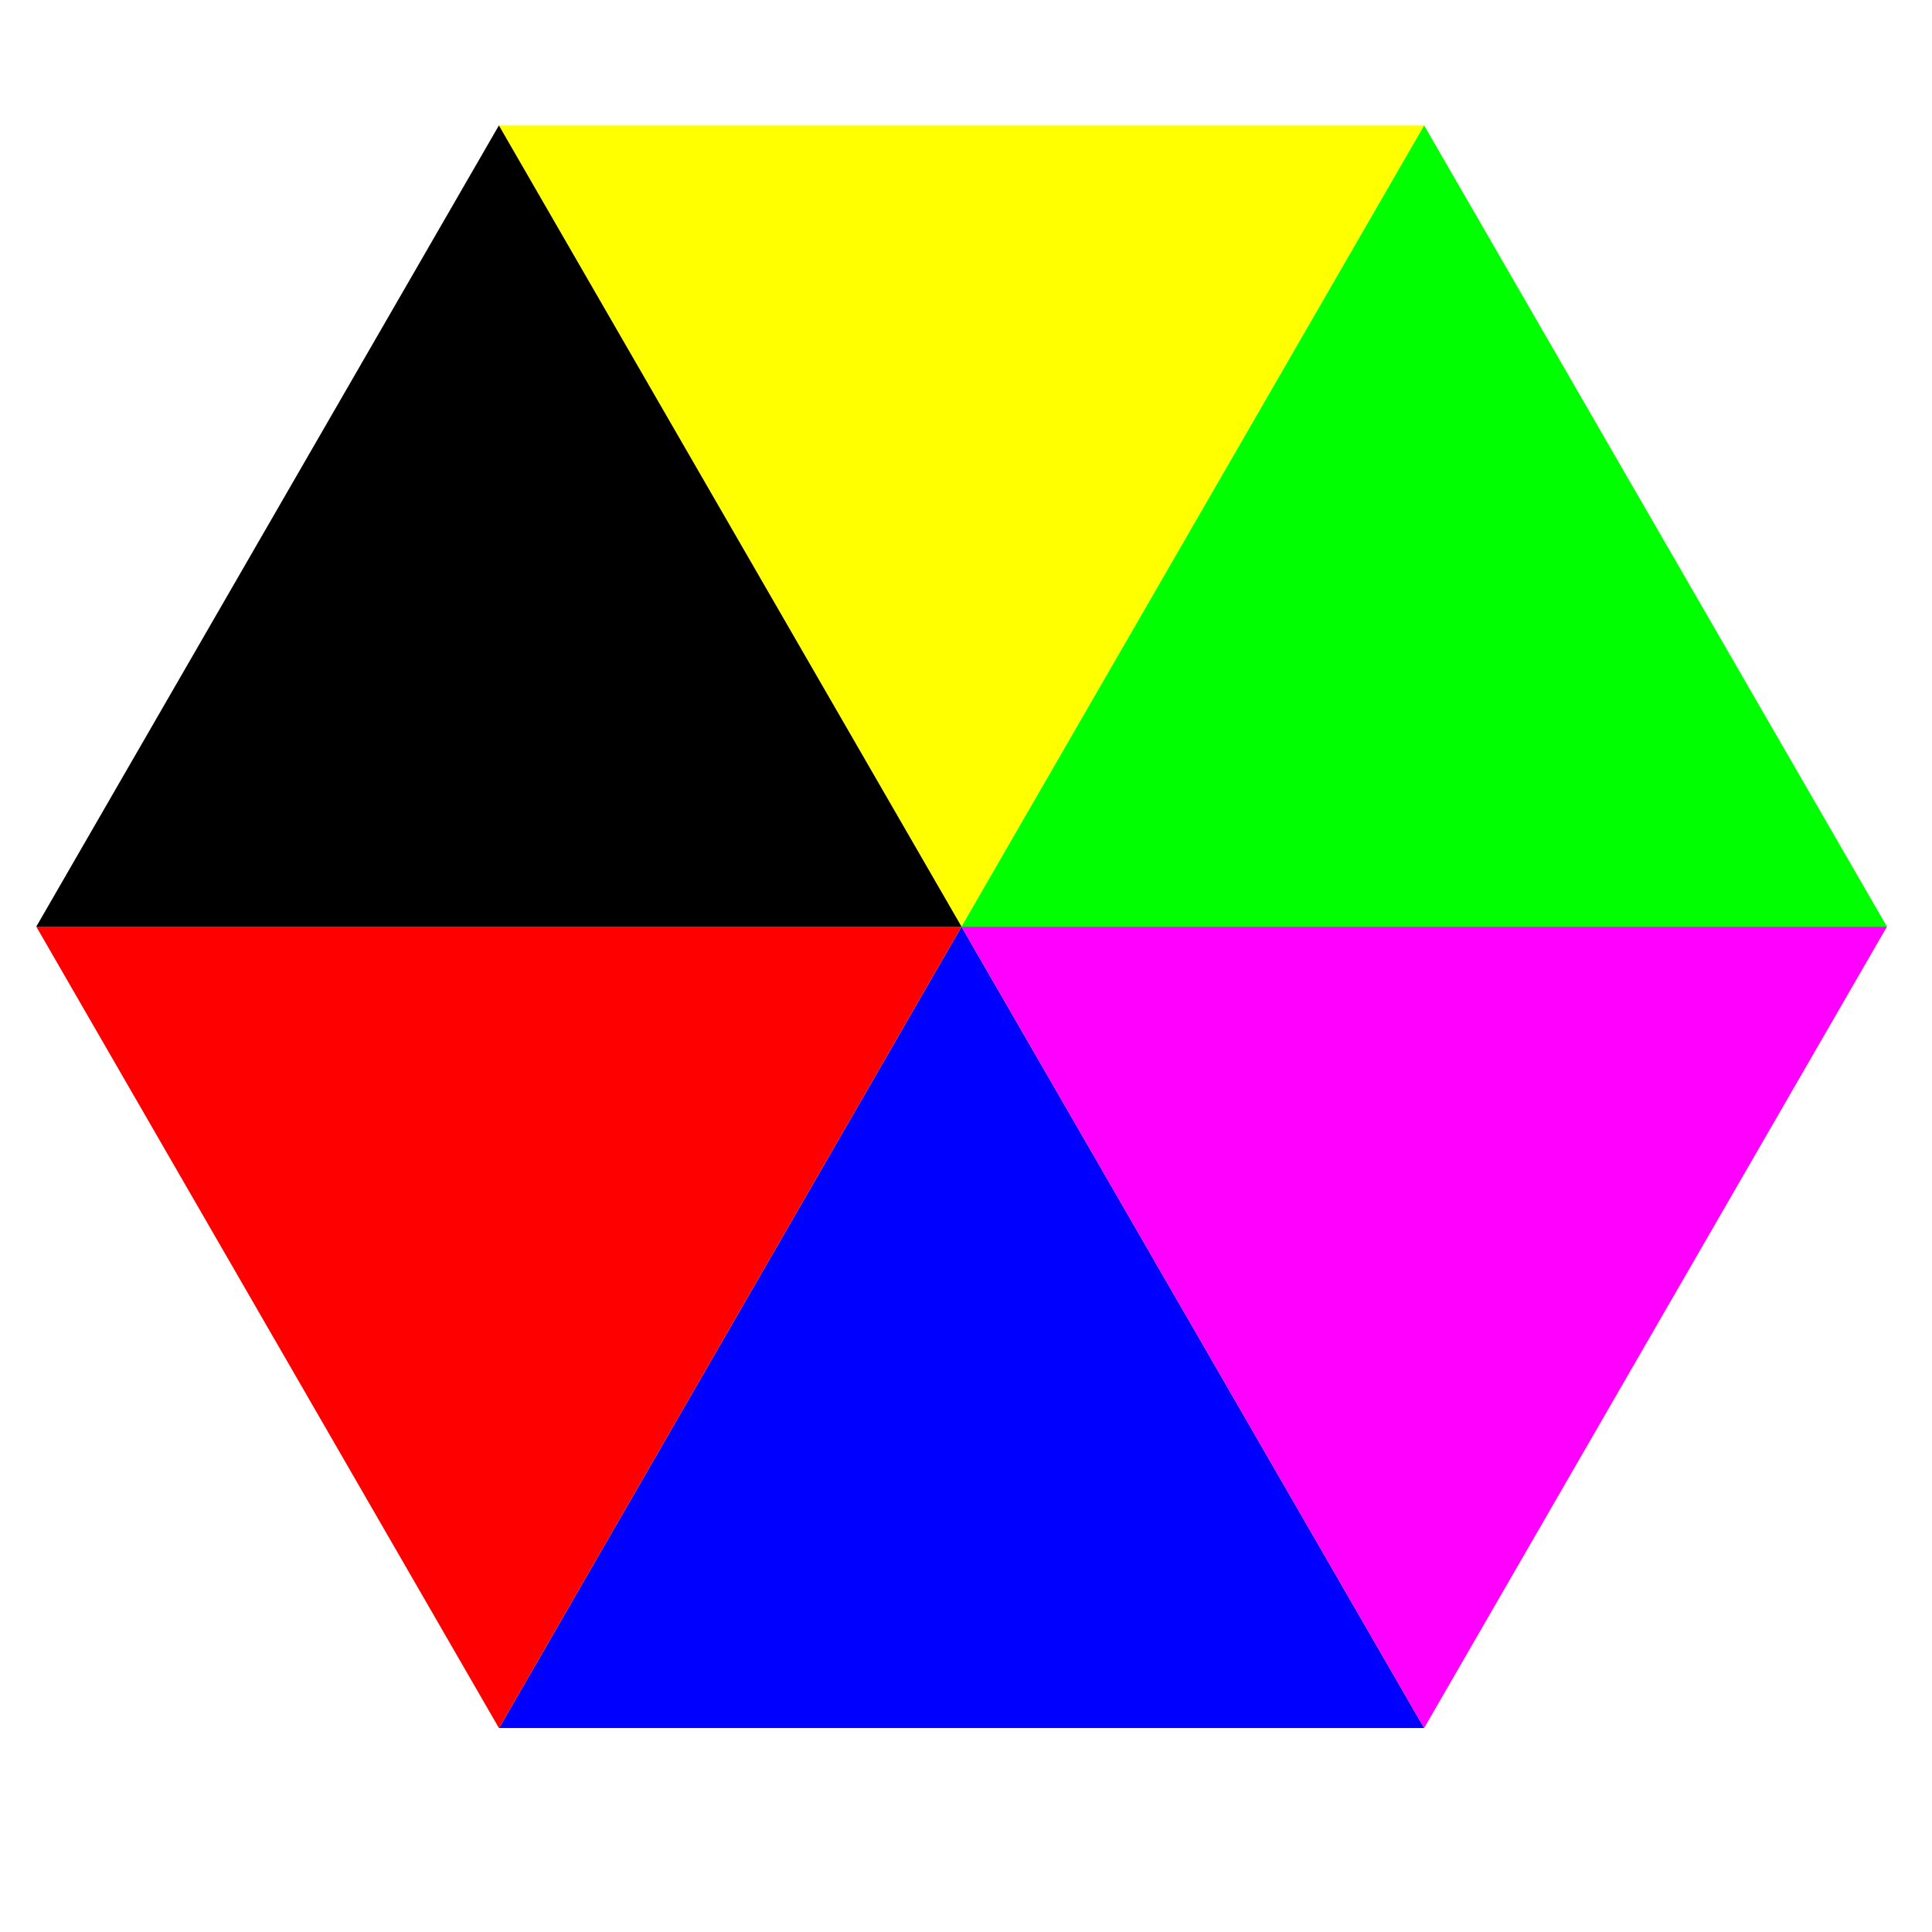
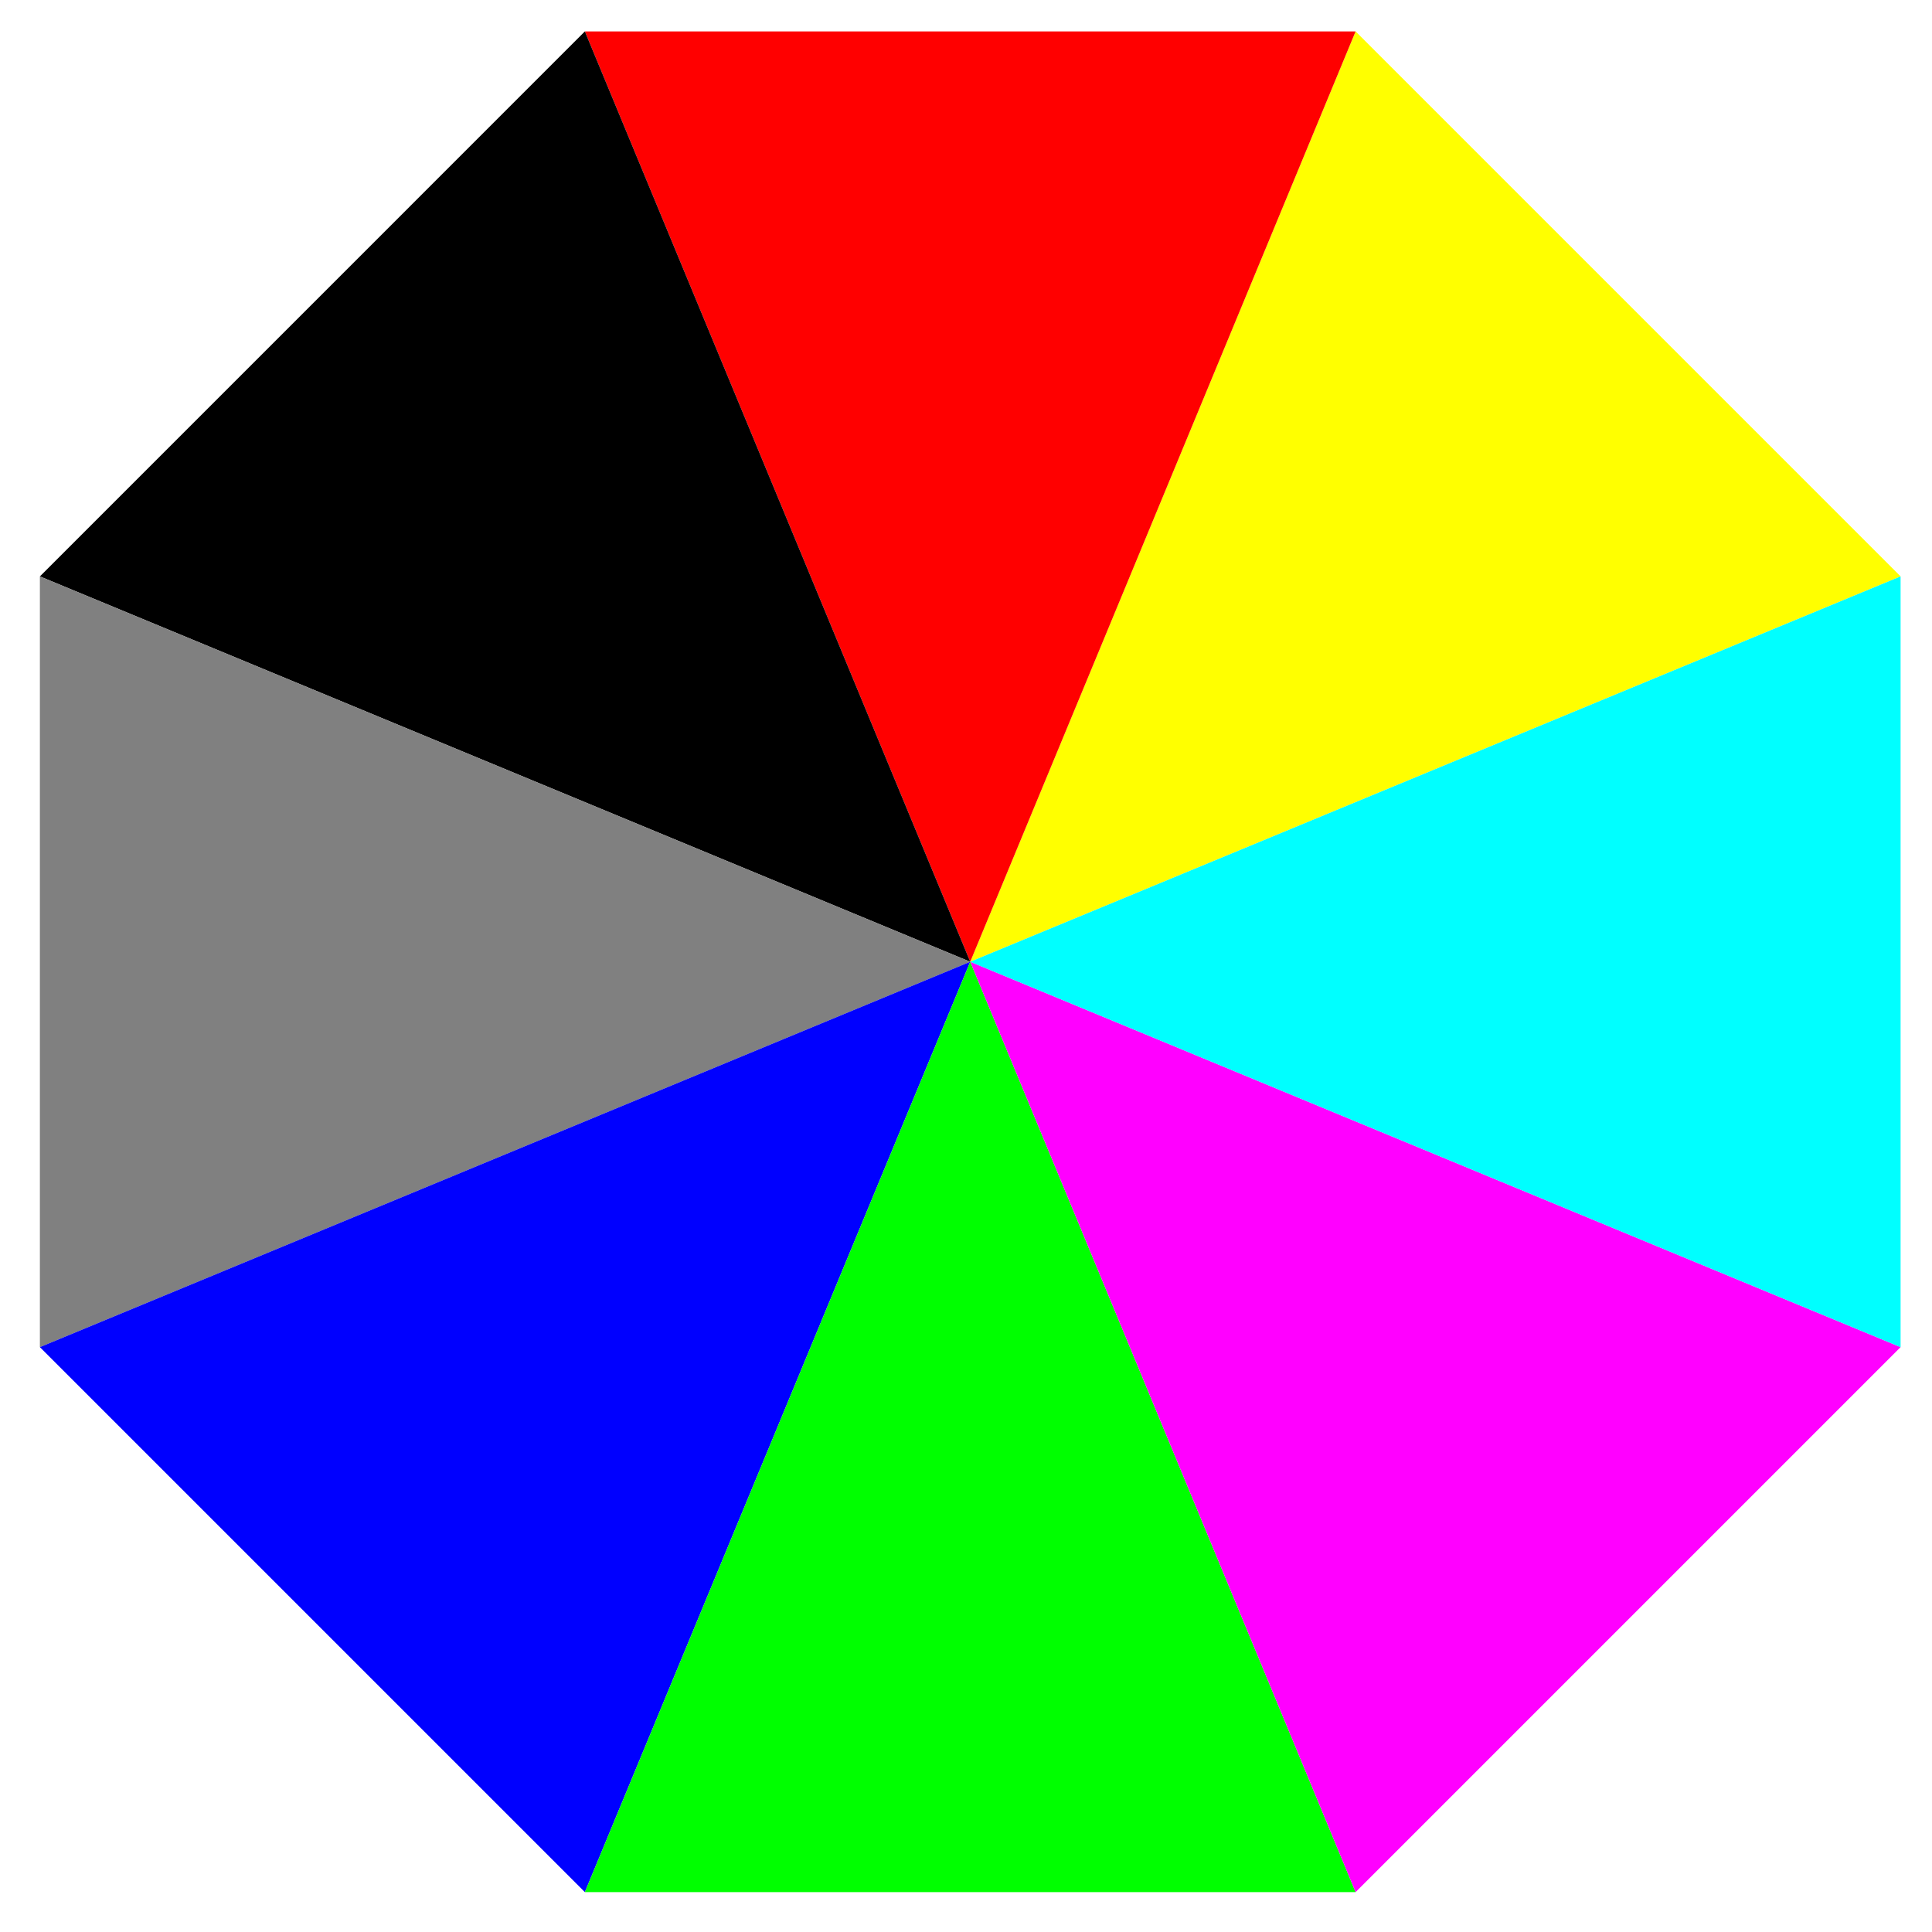
<svg xmlns="http://www.w3.org/2000/svg" width="265.748" height="265.748" id="svg2" version="1.1">
  <defs id="defs4" />
  <g id="layer1" transform="translate(0,-786.6141)">
-     <path style="fill:#0000ff;fill-opacity:1;fill-rule:nonzero;stroke:none" d="m 132.258,914.073 -63.609,110.23 127.242,0 -63.634,-110.23 z" id="path3877" />
-     <path style="fill:#ff00ff;fill-opacity:1;fill-rule:nonzero;stroke:none" d="m 132.258,914.073 63.634,110.23 63.659,-110.23 -127.292,0 z" id="path3875" />
-     <path style="fill:#ff0000;fill-opacity:1;fill-rule:nonzero;stroke:none" d="m 4.991,914.073 63.634,110.23 0.025,0 63.609,-110.23 -127.267,0 z" id="path3867" />
-     <path style="fill:#ffff00;fill-opacity:1;fill-rule:nonzero;stroke:none" d="m 195.892,803.868 -127.267,0 63.634,110.205 63.634,-110.205 z" id="path3865" />
-     <path style="fill:#00ff00;fill-opacity:1;fill-rule:nonzero;stroke:none" d="m 195.892,803.868 -63.634,110.205 127.292,0 -63.659,-110.205 z" id="path3860" />
-     <path style="fill:#000000;fill-opacity:1;fill-rule:nonzero;stroke:none" d="m 4.991,914.073 127.267,0 L 68.624,803.868 4.991,914.073 z" id="path2985" />
+     <path style="fill:#ffff00;fill-opacity:1;stroke:none" d="m 186.464,790.935 74.963,74.963 -127.971,53.007 z" id="path2995" />
+     <path style="fill:#ff0000;fill-opacity:1;stroke:none" d="m 80.449,790.935 106.014,10e-6 -53.007,127.971 z" id="path2997" />
+     <path style="fill:#000000;fill-opacity:1;stroke:none" d="M 5.486,865.899 133.456,918.906 80.449,790.935 z" id="path2999" />
+     <path style="fill:#808080;fill-opacity:1;stroke:none" d="M 5.486,971.913 133.456,918.906 5.486,865.899 z" id="path3001" />
+     <path style="fill:#0000ff;fill-opacity:1;stroke:none" d="M 80.449,1046.876 133.456,918.906 5.486,971.913 z" id="path3003" />
+     <path style="fill:#00ff00;fill-opacity:1;stroke:none" d="M 186.464,1046.876 133.456,918.906 80.449,1046.876 z" id="path3005" />
+     <path style="fill:#ff00ff;fill-opacity:1;stroke:none" d="M 186.464,1046.876 261.427,971.913 133.456,918.906 z" id="path3007" />
+     <path style="fill:#00ffff;fill-opacity:1;stroke:none" d="m 261.427,971.913 0,-106.014 -127.971,53.007 z" id="path3009" />
  </g>
</svg>
